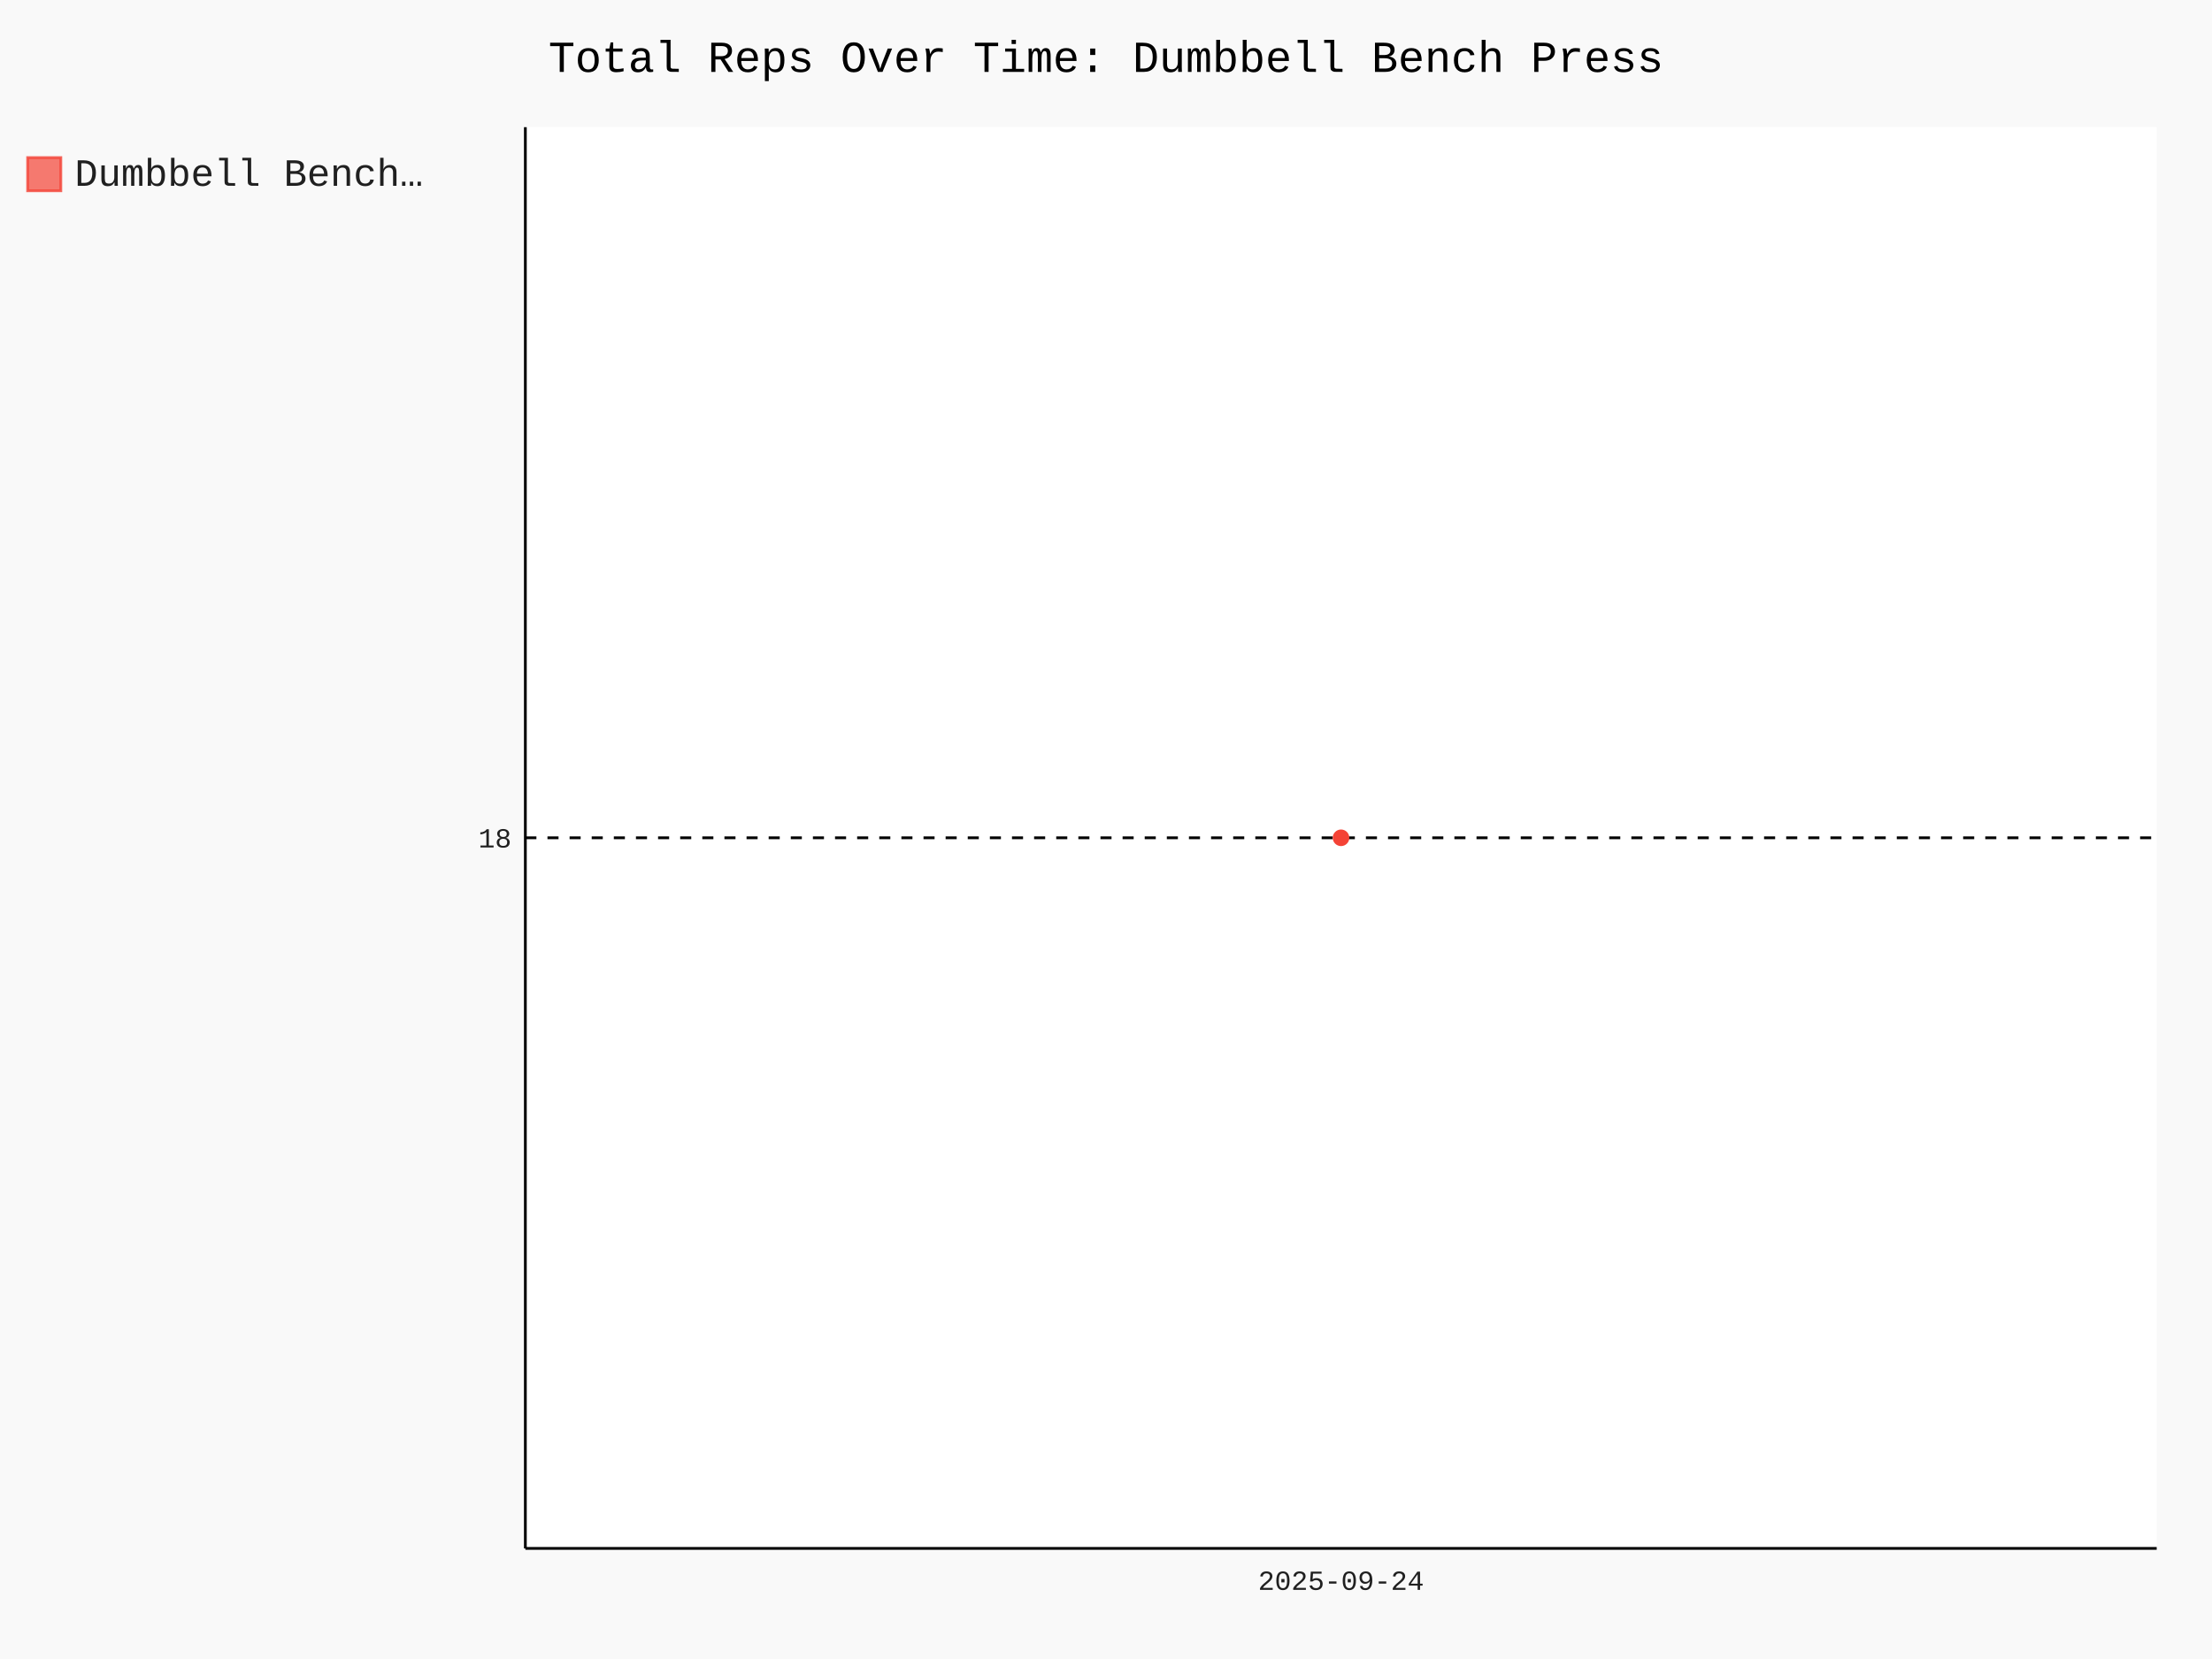
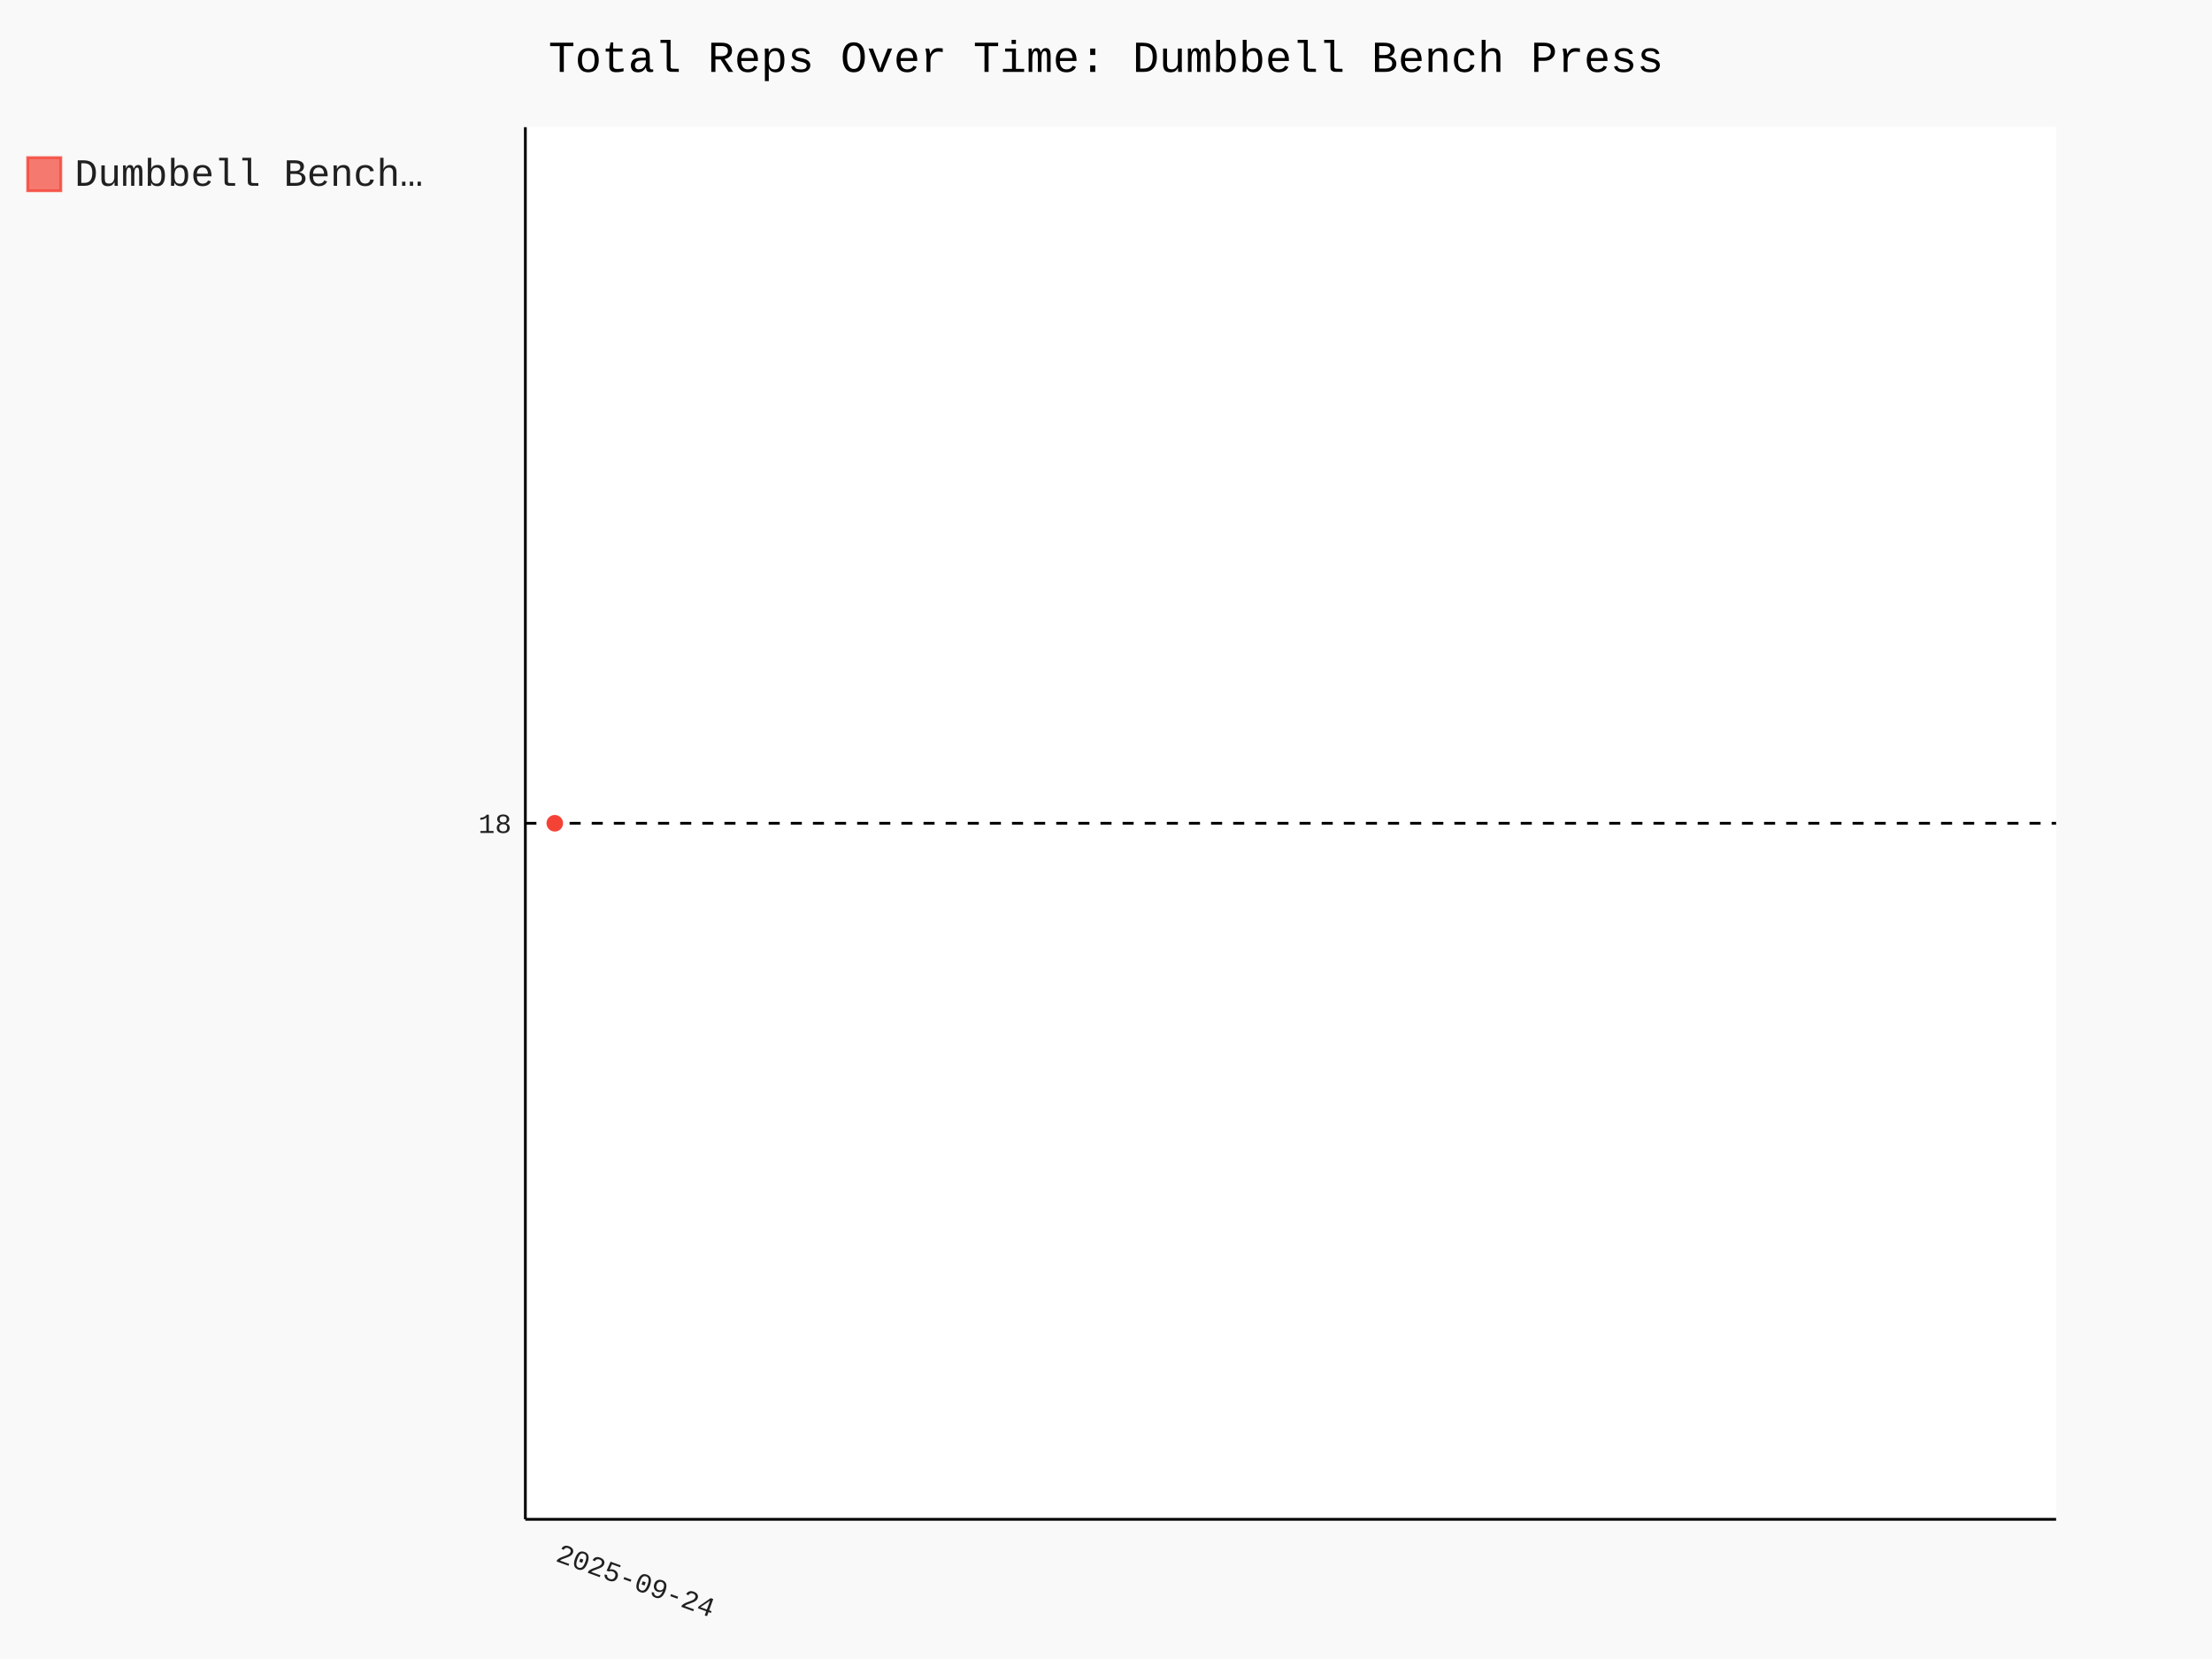
- <svg xmlns="http://www.w3.org/2000/svg" id="chart-17b5eff7-1fe3-4648-a116-914493c778f6" class="pygal-chart" viewBox="0 0 800 600">
+ <svg xmlns="http://www.w3.org/2000/svg" id="chart-266e6e9c-258d-43c4-8f46-8862b79165a7" class="pygal-chart" viewBox="0 0 800 600">
  <defs>
-     <style type="text/css">#chart-17b5eff7-1fe3-4648-a116-914493c778f6{-webkit-user-select:none;-webkit-font-smoothing:antialiased;font-family:Consolas,"Liberation Mono",Menlo,Courier,monospace}#chart-17b5eff7-1fe3-4648-a116-914493c778f6 .title{font-family:Consolas,"Liberation Mono",Menlo,Courier,monospace;font-size:16px}#chart-17b5eff7-1fe3-4648-a116-914493c778f6 .legends .legend text{font-family:Consolas,"Liberation Mono",Menlo,Courier,monospace;font-size:14px}#chart-17b5eff7-1fe3-4648-a116-914493c778f6 .axis text{font-family:Consolas,"Liberation Mono",Menlo,Courier,monospace;font-size:10px}#chart-17b5eff7-1fe3-4648-a116-914493c778f6 .axis text.major{font-family:Consolas,"Liberation Mono",Menlo,Courier,monospace;font-size:10px}#chart-17b5eff7-1fe3-4648-a116-914493c778f6 .text-overlay text.value{font-family:Consolas,"Liberation Mono",Menlo,Courier,monospace;font-size:16px}#chart-17b5eff7-1fe3-4648-a116-914493c778f6 .text-overlay text.label{font-family:Consolas,"Liberation Mono",Menlo,Courier,monospace;font-size:10px}#chart-17b5eff7-1fe3-4648-a116-914493c778f6 .tooltip{font-family:Consolas,"Liberation Mono",Menlo,Courier,monospace;font-size:14px}#chart-17b5eff7-1fe3-4648-a116-914493c778f6 text.no_data{font-family:Consolas,"Liberation Mono",Menlo,Courier,monospace;font-size:64px}
- #chart-17b5eff7-1fe3-4648-a116-914493c778f6{background-color:rgba(249,249,249,1)}#chart-17b5eff7-1fe3-4648-a116-914493c778f6 path,#chart-17b5eff7-1fe3-4648-a116-914493c778f6 line,#chart-17b5eff7-1fe3-4648-a116-914493c778f6 rect,#chart-17b5eff7-1fe3-4648-a116-914493c778f6 circle{-webkit-transition:150ms;-moz-transition:150ms;transition:150ms}#chart-17b5eff7-1fe3-4648-a116-914493c778f6 .graph &gt; .background{fill:rgba(249,249,249,1)}#chart-17b5eff7-1fe3-4648-a116-914493c778f6 .plot &gt; .background{fill:rgba(255,255,255,1)}#chart-17b5eff7-1fe3-4648-a116-914493c778f6 .graph{fill:rgba(0,0,0,.87)}#chart-17b5eff7-1fe3-4648-a116-914493c778f6 text.no_data{fill:rgba(0,0,0,1)}#chart-17b5eff7-1fe3-4648-a116-914493c778f6 .title{fill:rgba(0,0,0,1)}#chart-17b5eff7-1fe3-4648-a116-914493c778f6 .legends .legend text{fill:rgba(0,0,0,.87)}#chart-17b5eff7-1fe3-4648-a116-914493c778f6 .legends .legend:hover text{fill:rgba(0,0,0,1)}#chart-17b5eff7-1fe3-4648-a116-914493c778f6 .axis .line{stroke:rgba(0,0,0,1)}#chart-17b5eff7-1fe3-4648-a116-914493c778f6 .axis .guide.line{stroke:rgba(0,0,0,.54)}#chart-17b5eff7-1fe3-4648-a116-914493c778f6 .axis .major.line{stroke:rgba(0,0,0,.87)}#chart-17b5eff7-1fe3-4648-a116-914493c778f6 .axis text.major{fill:rgba(0,0,0,1)}#chart-17b5eff7-1fe3-4648-a116-914493c778f6 .axis.y .guides:hover .guide.line,#chart-17b5eff7-1fe3-4648-a116-914493c778f6 .line-graph .axis.x .guides:hover .guide.line,#chart-17b5eff7-1fe3-4648-a116-914493c778f6 .stackedline-graph .axis.x .guides:hover .guide.line,#chart-17b5eff7-1fe3-4648-a116-914493c778f6 .xy-graph .axis.x .guides:hover .guide.line{stroke:rgba(0,0,0,1)}#chart-17b5eff7-1fe3-4648-a116-914493c778f6 .axis .guides:hover text{fill:rgba(0,0,0,1)}#chart-17b5eff7-1fe3-4648-a116-914493c778f6 .reactive{fill-opacity:.7;stroke-opacity:.8;stroke-width:1}#chart-17b5eff7-1fe3-4648-a116-914493c778f6 .ci{stroke:rgba(0,0,0,.87)}#chart-17b5eff7-1fe3-4648-a116-914493c778f6 .reactive.active,#chart-17b5eff7-1fe3-4648-a116-914493c778f6 .active .reactive{fill-opacity:.8;stroke-opacity:.9;stroke-width:4}#chart-17b5eff7-1fe3-4648-a116-914493c778f6 .ci .reactive.active{stroke-width:1.5}#chart-17b5eff7-1fe3-4648-a116-914493c778f6 .series text{fill:rgba(0,0,0,1)}#chart-17b5eff7-1fe3-4648-a116-914493c778f6 .tooltip rect{fill:rgba(255,255,255,1);stroke:rgba(0,0,0,1);-webkit-transition:opacity 150ms;-moz-transition:opacity 150ms;transition:opacity 150ms}#chart-17b5eff7-1fe3-4648-a116-914493c778f6 .tooltip .label{fill:rgba(0,0,0,.87)}#chart-17b5eff7-1fe3-4648-a116-914493c778f6 .tooltip .label{fill:rgba(0,0,0,.87)}#chart-17b5eff7-1fe3-4648-a116-914493c778f6 .tooltip .legend{font-size:.8em;fill:rgba(0,0,0,.54)}#chart-17b5eff7-1fe3-4648-a116-914493c778f6 .tooltip .x_label{font-size:.6em;fill:rgba(0,0,0,1)}#chart-17b5eff7-1fe3-4648-a116-914493c778f6 .tooltip .xlink{font-size:.5em;text-decoration:underline}#chart-17b5eff7-1fe3-4648-a116-914493c778f6 .tooltip .value{font-size:1.5em}#chart-17b5eff7-1fe3-4648-a116-914493c778f6 .bound{font-size:.5em}#chart-17b5eff7-1fe3-4648-a116-914493c778f6 .max-value{font-size:.75em;fill:rgba(0,0,0,.54)}#chart-17b5eff7-1fe3-4648-a116-914493c778f6 .map-element{fill:rgba(255,255,255,1);stroke:rgba(0,0,0,.54) !important}#chart-17b5eff7-1fe3-4648-a116-914493c778f6 .map-element .reactive{fill-opacity:inherit;stroke-opacity:inherit}#chart-17b5eff7-1fe3-4648-a116-914493c778f6 .color-0,#chart-17b5eff7-1fe3-4648-a116-914493c778f6 .color-0 a:visited{stroke:#F44336;fill:#F44336}#chart-17b5eff7-1fe3-4648-a116-914493c778f6 .text-overlay .color-0 text{fill:black}
- #chart-17b5eff7-1fe3-4648-a116-914493c778f6 text.no_data{text-anchor:middle}#chart-17b5eff7-1fe3-4648-a116-914493c778f6 .guide.line{fill:none}#chart-17b5eff7-1fe3-4648-a116-914493c778f6 .centered{text-anchor:middle}#chart-17b5eff7-1fe3-4648-a116-914493c778f6 .title{text-anchor:middle}#chart-17b5eff7-1fe3-4648-a116-914493c778f6 .legends .legend text{fill-opacity:1}#chart-17b5eff7-1fe3-4648-a116-914493c778f6 .axis.x text{text-anchor:middle}#chart-17b5eff7-1fe3-4648-a116-914493c778f6 .axis.x:not(.web) text[transform]{text-anchor:start}#chart-17b5eff7-1fe3-4648-a116-914493c778f6 .axis.x:not(.web) text[transform].backwards{text-anchor:end}#chart-17b5eff7-1fe3-4648-a116-914493c778f6 .axis.y text{text-anchor:end}#chart-17b5eff7-1fe3-4648-a116-914493c778f6 .axis.y text[transform].backwards{text-anchor:start}#chart-17b5eff7-1fe3-4648-a116-914493c778f6 .axis.y2 text{text-anchor:start}#chart-17b5eff7-1fe3-4648-a116-914493c778f6 .axis.y2 text[transform].backwards{text-anchor:end}#chart-17b5eff7-1fe3-4648-a116-914493c778f6 .axis .guide.line{stroke-dasharray:4,4;stroke:black}#chart-17b5eff7-1fe3-4648-a116-914493c778f6 .axis .major.guide.line{stroke-dasharray:6,6;stroke:black}#chart-17b5eff7-1fe3-4648-a116-914493c778f6 .horizontal .axis.y .guide.line,#chart-17b5eff7-1fe3-4648-a116-914493c778f6 .horizontal .axis.y2 .guide.line,#chart-17b5eff7-1fe3-4648-a116-914493c778f6 .vertical .axis.x .guide.line{opacity:0}#chart-17b5eff7-1fe3-4648-a116-914493c778f6 .horizontal .axis.always_show .guide.line,#chart-17b5eff7-1fe3-4648-a116-914493c778f6 .vertical .axis.always_show .guide.line{opacity:1 !important}#chart-17b5eff7-1fe3-4648-a116-914493c778f6 .axis.y .guides:hover .guide.line,#chart-17b5eff7-1fe3-4648-a116-914493c778f6 .axis.y2 .guides:hover .guide.line,#chart-17b5eff7-1fe3-4648-a116-914493c778f6 .axis.x .guides:hover .guide.line{opacity:1}#chart-17b5eff7-1fe3-4648-a116-914493c778f6 .axis .guides:hover text{opacity:1}#chart-17b5eff7-1fe3-4648-a116-914493c778f6 .nofill{fill:none}#chart-17b5eff7-1fe3-4648-a116-914493c778f6 .subtle-fill{fill-opacity:.2}#chart-17b5eff7-1fe3-4648-a116-914493c778f6 .dot{stroke-width:1px;fill-opacity:1;stroke-opacity:1}#chart-17b5eff7-1fe3-4648-a116-914493c778f6 .dot.active{stroke-width:5px}#chart-17b5eff7-1fe3-4648-a116-914493c778f6 .dot.negative{fill:transparent}#chart-17b5eff7-1fe3-4648-a116-914493c778f6 text,#chart-17b5eff7-1fe3-4648-a116-914493c778f6 tspan{stroke:none !important}#chart-17b5eff7-1fe3-4648-a116-914493c778f6 .series text.active{opacity:1}#chart-17b5eff7-1fe3-4648-a116-914493c778f6 .tooltip rect{fill-opacity:.95;stroke-width:.5}#chart-17b5eff7-1fe3-4648-a116-914493c778f6 .tooltip text{fill-opacity:1}#chart-17b5eff7-1fe3-4648-a116-914493c778f6 .showable{visibility:hidden}#chart-17b5eff7-1fe3-4648-a116-914493c778f6 .showable.shown{visibility:visible}#chart-17b5eff7-1fe3-4648-a116-914493c778f6 .gauge-background{fill:rgba(229,229,229,1);stroke:none}#chart-17b5eff7-1fe3-4648-a116-914493c778f6 .bg-lines{stroke:rgba(249,249,249,1);stroke-width:2px}</style>
+     <style type="text/css">#chart-266e6e9c-258d-43c4-8f46-8862b79165a7{-webkit-user-select:none;-webkit-font-smoothing:antialiased;font-family:Consolas,"Liberation Mono",Menlo,Courier,monospace}#chart-266e6e9c-258d-43c4-8f46-8862b79165a7 .title{font-family:Consolas,"Liberation Mono",Menlo,Courier,monospace;font-size:16px}#chart-266e6e9c-258d-43c4-8f46-8862b79165a7 .legends .legend text{font-family:Consolas,"Liberation Mono",Menlo,Courier,monospace;font-size:14px}#chart-266e6e9c-258d-43c4-8f46-8862b79165a7 .axis text{font-family:Consolas,"Liberation Mono",Menlo,Courier,monospace;font-size:10px}#chart-266e6e9c-258d-43c4-8f46-8862b79165a7 .axis text.major{font-family:Consolas,"Liberation Mono",Menlo,Courier,monospace;font-size:10px}#chart-266e6e9c-258d-43c4-8f46-8862b79165a7 .text-overlay text.value{font-family:Consolas,"Liberation Mono",Menlo,Courier,monospace;font-size:16px}#chart-266e6e9c-258d-43c4-8f46-8862b79165a7 .text-overlay text.label{font-family:Consolas,"Liberation Mono",Menlo,Courier,monospace;font-size:10px}#chart-266e6e9c-258d-43c4-8f46-8862b79165a7 .tooltip{font-family:Consolas,"Liberation Mono",Menlo,Courier,monospace;font-size:14px}#chart-266e6e9c-258d-43c4-8f46-8862b79165a7 text.no_data{font-family:Consolas,"Liberation Mono",Menlo,Courier,monospace;font-size:64px}
+ #chart-266e6e9c-258d-43c4-8f46-8862b79165a7{background-color:rgba(249,249,249,1)}#chart-266e6e9c-258d-43c4-8f46-8862b79165a7 path,#chart-266e6e9c-258d-43c4-8f46-8862b79165a7 line,#chart-266e6e9c-258d-43c4-8f46-8862b79165a7 rect,#chart-266e6e9c-258d-43c4-8f46-8862b79165a7 circle{-webkit-transition:150ms;-moz-transition:150ms;transition:150ms}#chart-266e6e9c-258d-43c4-8f46-8862b79165a7 .graph &gt; .background{fill:rgba(249,249,249,1)}#chart-266e6e9c-258d-43c4-8f46-8862b79165a7 .plot &gt; .background{fill:rgba(255,255,255,1)}#chart-266e6e9c-258d-43c4-8f46-8862b79165a7 .graph{fill:rgba(0,0,0,.87)}#chart-266e6e9c-258d-43c4-8f46-8862b79165a7 text.no_data{fill:rgba(0,0,0,1)}#chart-266e6e9c-258d-43c4-8f46-8862b79165a7 .title{fill:rgba(0,0,0,1)}#chart-266e6e9c-258d-43c4-8f46-8862b79165a7 .legends .legend text{fill:rgba(0,0,0,.87)}#chart-266e6e9c-258d-43c4-8f46-8862b79165a7 .legends .legend:hover text{fill:rgba(0,0,0,1)}#chart-266e6e9c-258d-43c4-8f46-8862b79165a7 .axis .line{stroke:rgba(0,0,0,1)}#chart-266e6e9c-258d-43c4-8f46-8862b79165a7 .axis .guide.line{stroke:rgba(0,0,0,.54)}#chart-266e6e9c-258d-43c4-8f46-8862b79165a7 .axis .major.line{stroke:rgba(0,0,0,.87)}#chart-266e6e9c-258d-43c4-8f46-8862b79165a7 .axis text.major{fill:rgba(0,0,0,1)}#chart-266e6e9c-258d-43c4-8f46-8862b79165a7 .axis.y .guides:hover .guide.line,#chart-266e6e9c-258d-43c4-8f46-8862b79165a7 .line-graph .axis.x .guides:hover .guide.line,#chart-266e6e9c-258d-43c4-8f46-8862b79165a7 .stackedline-graph .axis.x .guides:hover .guide.line,#chart-266e6e9c-258d-43c4-8f46-8862b79165a7 .xy-graph .axis.x .guides:hover .guide.line{stroke:rgba(0,0,0,1)}#chart-266e6e9c-258d-43c4-8f46-8862b79165a7 .axis .guides:hover text{fill:rgba(0,0,0,1)}#chart-266e6e9c-258d-43c4-8f46-8862b79165a7 .reactive{fill-opacity:.7;stroke-opacity:.8;stroke-width:1}#chart-266e6e9c-258d-43c4-8f46-8862b79165a7 .ci{stroke:rgba(0,0,0,.87)}#chart-266e6e9c-258d-43c4-8f46-8862b79165a7 .reactive.active,#chart-266e6e9c-258d-43c4-8f46-8862b79165a7 .active .reactive{fill-opacity:.8;stroke-opacity:.9;stroke-width:4}#chart-266e6e9c-258d-43c4-8f46-8862b79165a7 .ci .reactive.active{stroke-width:1.5}#chart-266e6e9c-258d-43c4-8f46-8862b79165a7 .series text{fill:rgba(0,0,0,1)}#chart-266e6e9c-258d-43c4-8f46-8862b79165a7 .tooltip rect{fill:rgba(255,255,255,1);stroke:rgba(0,0,0,1);-webkit-transition:opacity 150ms;-moz-transition:opacity 150ms;transition:opacity 150ms}#chart-266e6e9c-258d-43c4-8f46-8862b79165a7 .tooltip .label{fill:rgba(0,0,0,.87)}#chart-266e6e9c-258d-43c4-8f46-8862b79165a7 .tooltip .label{fill:rgba(0,0,0,.87)}#chart-266e6e9c-258d-43c4-8f46-8862b79165a7 .tooltip .legend{font-size:.8em;fill:rgba(0,0,0,.54)}#chart-266e6e9c-258d-43c4-8f46-8862b79165a7 .tooltip .x_label{font-size:.6em;fill:rgba(0,0,0,1)}#chart-266e6e9c-258d-43c4-8f46-8862b79165a7 .tooltip .xlink{font-size:.5em;text-decoration:underline}#chart-266e6e9c-258d-43c4-8f46-8862b79165a7 .tooltip .value{font-size:1.5em}#chart-266e6e9c-258d-43c4-8f46-8862b79165a7 .bound{font-size:.5em}#chart-266e6e9c-258d-43c4-8f46-8862b79165a7 .max-value{font-size:.75em;fill:rgba(0,0,0,.54)}#chart-266e6e9c-258d-43c4-8f46-8862b79165a7 .map-element{fill:rgba(255,255,255,1);stroke:rgba(0,0,0,.54) !important}#chart-266e6e9c-258d-43c4-8f46-8862b79165a7 .map-element .reactive{fill-opacity:inherit;stroke-opacity:inherit}#chart-266e6e9c-258d-43c4-8f46-8862b79165a7 .color-0,#chart-266e6e9c-258d-43c4-8f46-8862b79165a7 .color-0 a:visited{stroke:#F44336;fill:#F44336}#chart-266e6e9c-258d-43c4-8f46-8862b79165a7 .text-overlay .color-0 text{fill:black}
+ #chart-266e6e9c-258d-43c4-8f46-8862b79165a7 text.no_data{text-anchor:middle}#chart-266e6e9c-258d-43c4-8f46-8862b79165a7 .guide.line{fill:none}#chart-266e6e9c-258d-43c4-8f46-8862b79165a7 .centered{text-anchor:middle}#chart-266e6e9c-258d-43c4-8f46-8862b79165a7 .title{text-anchor:middle}#chart-266e6e9c-258d-43c4-8f46-8862b79165a7 .legends .legend text{fill-opacity:1}#chart-266e6e9c-258d-43c4-8f46-8862b79165a7 .axis.x text{text-anchor:middle}#chart-266e6e9c-258d-43c4-8f46-8862b79165a7 .axis.x:not(.web) text[transform]{text-anchor:start}#chart-266e6e9c-258d-43c4-8f46-8862b79165a7 .axis.x:not(.web) text[transform].backwards{text-anchor:end}#chart-266e6e9c-258d-43c4-8f46-8862b79165a7 .axis.y text{text-anchor:end}#chart-266e6e9c-258d-43c4-8f46-8862b79165a7 .axis.y text[transform].backwards{text-anchor:start}#chart-266e6e9c-258d-43c4-8f46-8862b79165a7 .axis.y2 text{text-anchor:start}#chart-266e6e9c-258d-43c4-8f46-8862b79165a7 .axis.y2 text[transform].backwards{text-anchor:end}#chart-266e6e9c-258d-43c4-8f46-8862b79165a7 .axis .guide.line{stroke-dasharray:4,4;stroke:black}#chart-266e6e9c-258d-43c4-8f46-8862b79165a7 .axis .major.guide.line{stroke-dasharray:6,6;stroke:black}#chart-266e6e9c-258d-43c4-8f46-8862b79165a7 .horizontal .axis.y .guide.line,#chart-266e6e9c-258d-43c4-8f46-8862b79165a7 .horizontal .axis.y2 .guide.line,#chart-266e6e9c-258d-43c4-8f46-8862b79165a7 .vertical .axis.x .guide.line{opacity:0}#chart-266e6e9c-258d-43c4-8f46-8862b79165a7 .horizontal .axis.always_show .guide.line,#chart-266e6e9c-258d-43c4-8f46-8862b79165a7 .vertical .axis.always_show .guide.line{opacity:1 !important}#chart-266e6e9c-258d-43c4-8f46-8862b79165a7 .axis.y .guides:hover .guide.line,#chart-266e6e9c-258d-43c4-8f46-8862b79165a7 .axis.y2 .guides:hover .guide.line,#chart-266e6e9c-258d-43c4-8f46-8862b79165a7 .axis.x .guides:hover .guide.line{opacity:1}#chart-266e6e9c-258d-43c4-8f46-8862b79165a7 .axis .guides:hover text{opacity:1}#chart-266e6e9c-258d-43c4-8f46-8862b79165a7 .nofill{fill:none}#chart-266e6e9c-258d-43c4-8f46-8862b79165a7 .subtle-fill{fill-opacity:.2}#chart-266e6e9c-258d-43c4-8f46-8862b79165a7 .dot{stroke-width:1px;fill-opacity:1;stroke-opacity:1}#chart-266e6e9c-258d-43c4-8f46-8862b79165a7 .dot.active{stroke-width:5px}#chart-266e6e9c-258d-43c4-8f46-8862b79165a7 .dot.negative{fill:transparent}#chart-266e6e9c-258d-43c4-8f46-8862b79165a7 text,#chart-266e6e9c-258d-43c4-8f46-8862b79165a7 tspan{stroke:none !important}#chart-266e6e9c-258d-43c4-8f46-8862b79165a7 .series text.active{opacity:1}#chart-266e6e9c-258d-43c4-8f46-8862b79165a7 .tooltip rect{fill-opacity:.95;stroke-width:.5}#chart-266e6e9c-258d-43c4-8f46-8862b79165a7 .tooltip text{fill-opacity:1}#chart-266e6e9c-258d-43c4-8f46-8862b79165a7 .showable{visibility:hidden}#chart-266e6e9c-258d-43c4-8f46-8862b79165a7 .showable.shown{visibility:visible}#chart-266e6e9c-258d-43c4-8f46-8862b79165a7 .gauge-background{fill:rgba(229,229,229,1);stroke:none}#chart-266e6e9c-258d-43c4-8f46-8862b79165a7 .bg-lines{stroke:rgba(249,249,249,1);stroke-width:2px}</style>
  </defs>
-   <g class="graph line-graph vertical">
+   <g class="graph xy-graph vertical">
    <rect x="0" y="0" width="800" height="600" class="background" />
    <g transform="translate(190, 46)" class="plot">
-       <rect x="0" y="0" width="590.0" height="514" class="background" />
+       <rect x="0" y="0" width="553.618" height="503.479" class="background" />
      <g class="axis y always_show">
-         <path d="M0 514 h590" class="line" />
+         <path d="M0 503.479 h553.618" class="line" />
        <g class="guides">
-           <path d="M0 257 h590" class="guide line" />
-           <text x="-5" y="260.5" class="">18</text>
+           <path d="M0 251.739 h553.618" class="guide line" />
+           <text x="-5" y="255.239" class="">18</text>
        </g>
      </g>
      <g class="axis x">
-         <path d="M0 0 v514" class="line" />
+         <path d="M0 0 v503.479" class="line" />
        <g class="guides">
-           <path d="M295 0 v514" class="guide line" />
-           <text x="295.0" y="529.0" class="">2025-09-24</text>
+           <path d="M10.646 0 v503.479" class="guide line" />
+           <text x="10.646" y="518.479" class="" transform="rotate(20 10.6465 518.4788)">2025-09-24</text>
        </g>
      </g>
      <g class="series serie-0 color-0" />
    </g>
    <g class="titles">
      <text x="400.0" y="26" class="title plot_title">Total Reps Over Time: Dumbbell Bench Press</text>
    </g>
    <g transform="translate(190, 46)" class="plot overlay">
      <g class="series serie-0 color-0">
        <g class="dots">
-           <circle cx="295.0" cy="257.0" r="2.5" class="dot reactive tooltip-trigger" />
+           <circle cx="10.646" cy="251.739" r="2.5" class="dot reactive tooltip-trigger" />
        </g>
      </g>
    </g>
    <g transform="translate(190, 46)" class="plot text-overlay">
      <g class="series serie-0 color-0" />
    </g>
    <g transform="translate(190, 46)" class="plot tooltip-overlay">
      <g transform="translate(0 0)" style="opacity: 0" class="tooltip">
        <rect rx="0" ry="0" width="0" height="0" class="tooltip-box" />
        <g class="text" />
      </g>
    </g>
    <g transform="translate(10, 56)" class="legends">
      <g id="activate-serie-0" class="legend reactive activate-serie">
        <rect x="0.0" y="1.0" width="12" height="12" class="color-0 reactive" />
        <text x="17.0" y="11.2">Dumbbell Bench…</text>
      </g>
    </g>
-     <g transform="translate(790, 56)" class="legends" />
+     <g transform="translate(753, 56)" class="legends" />
  </g>
</svg>
